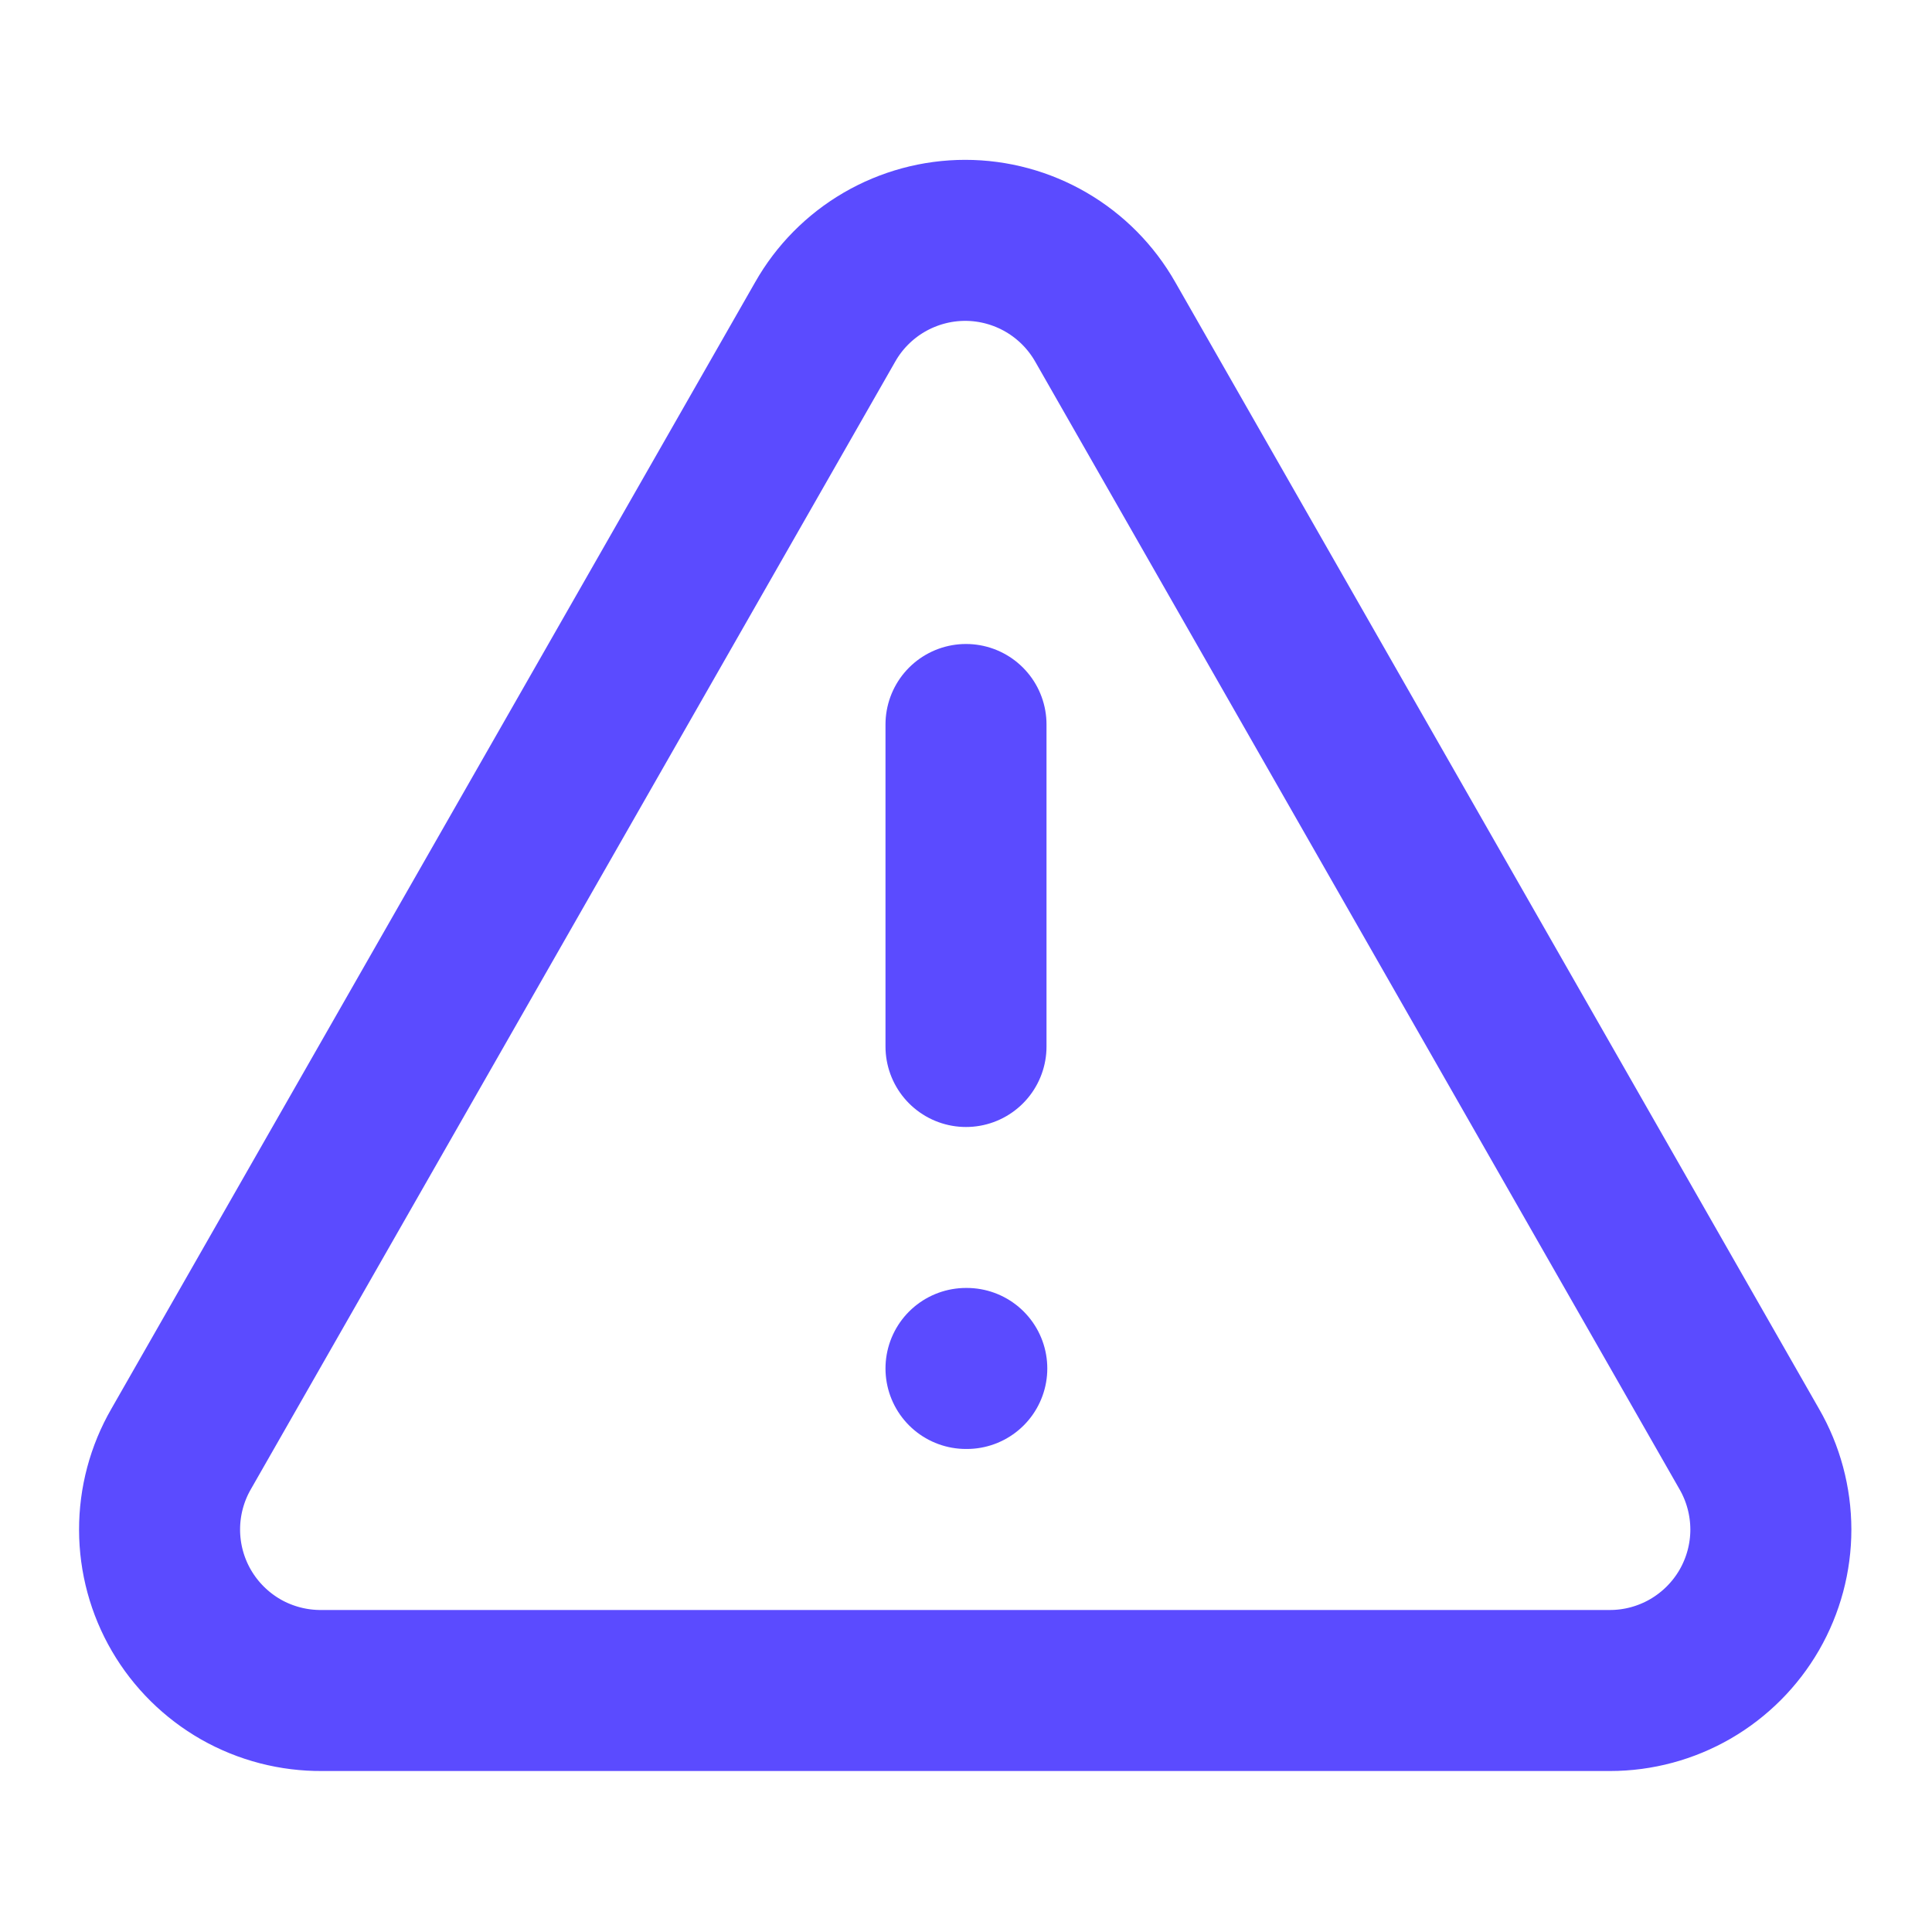
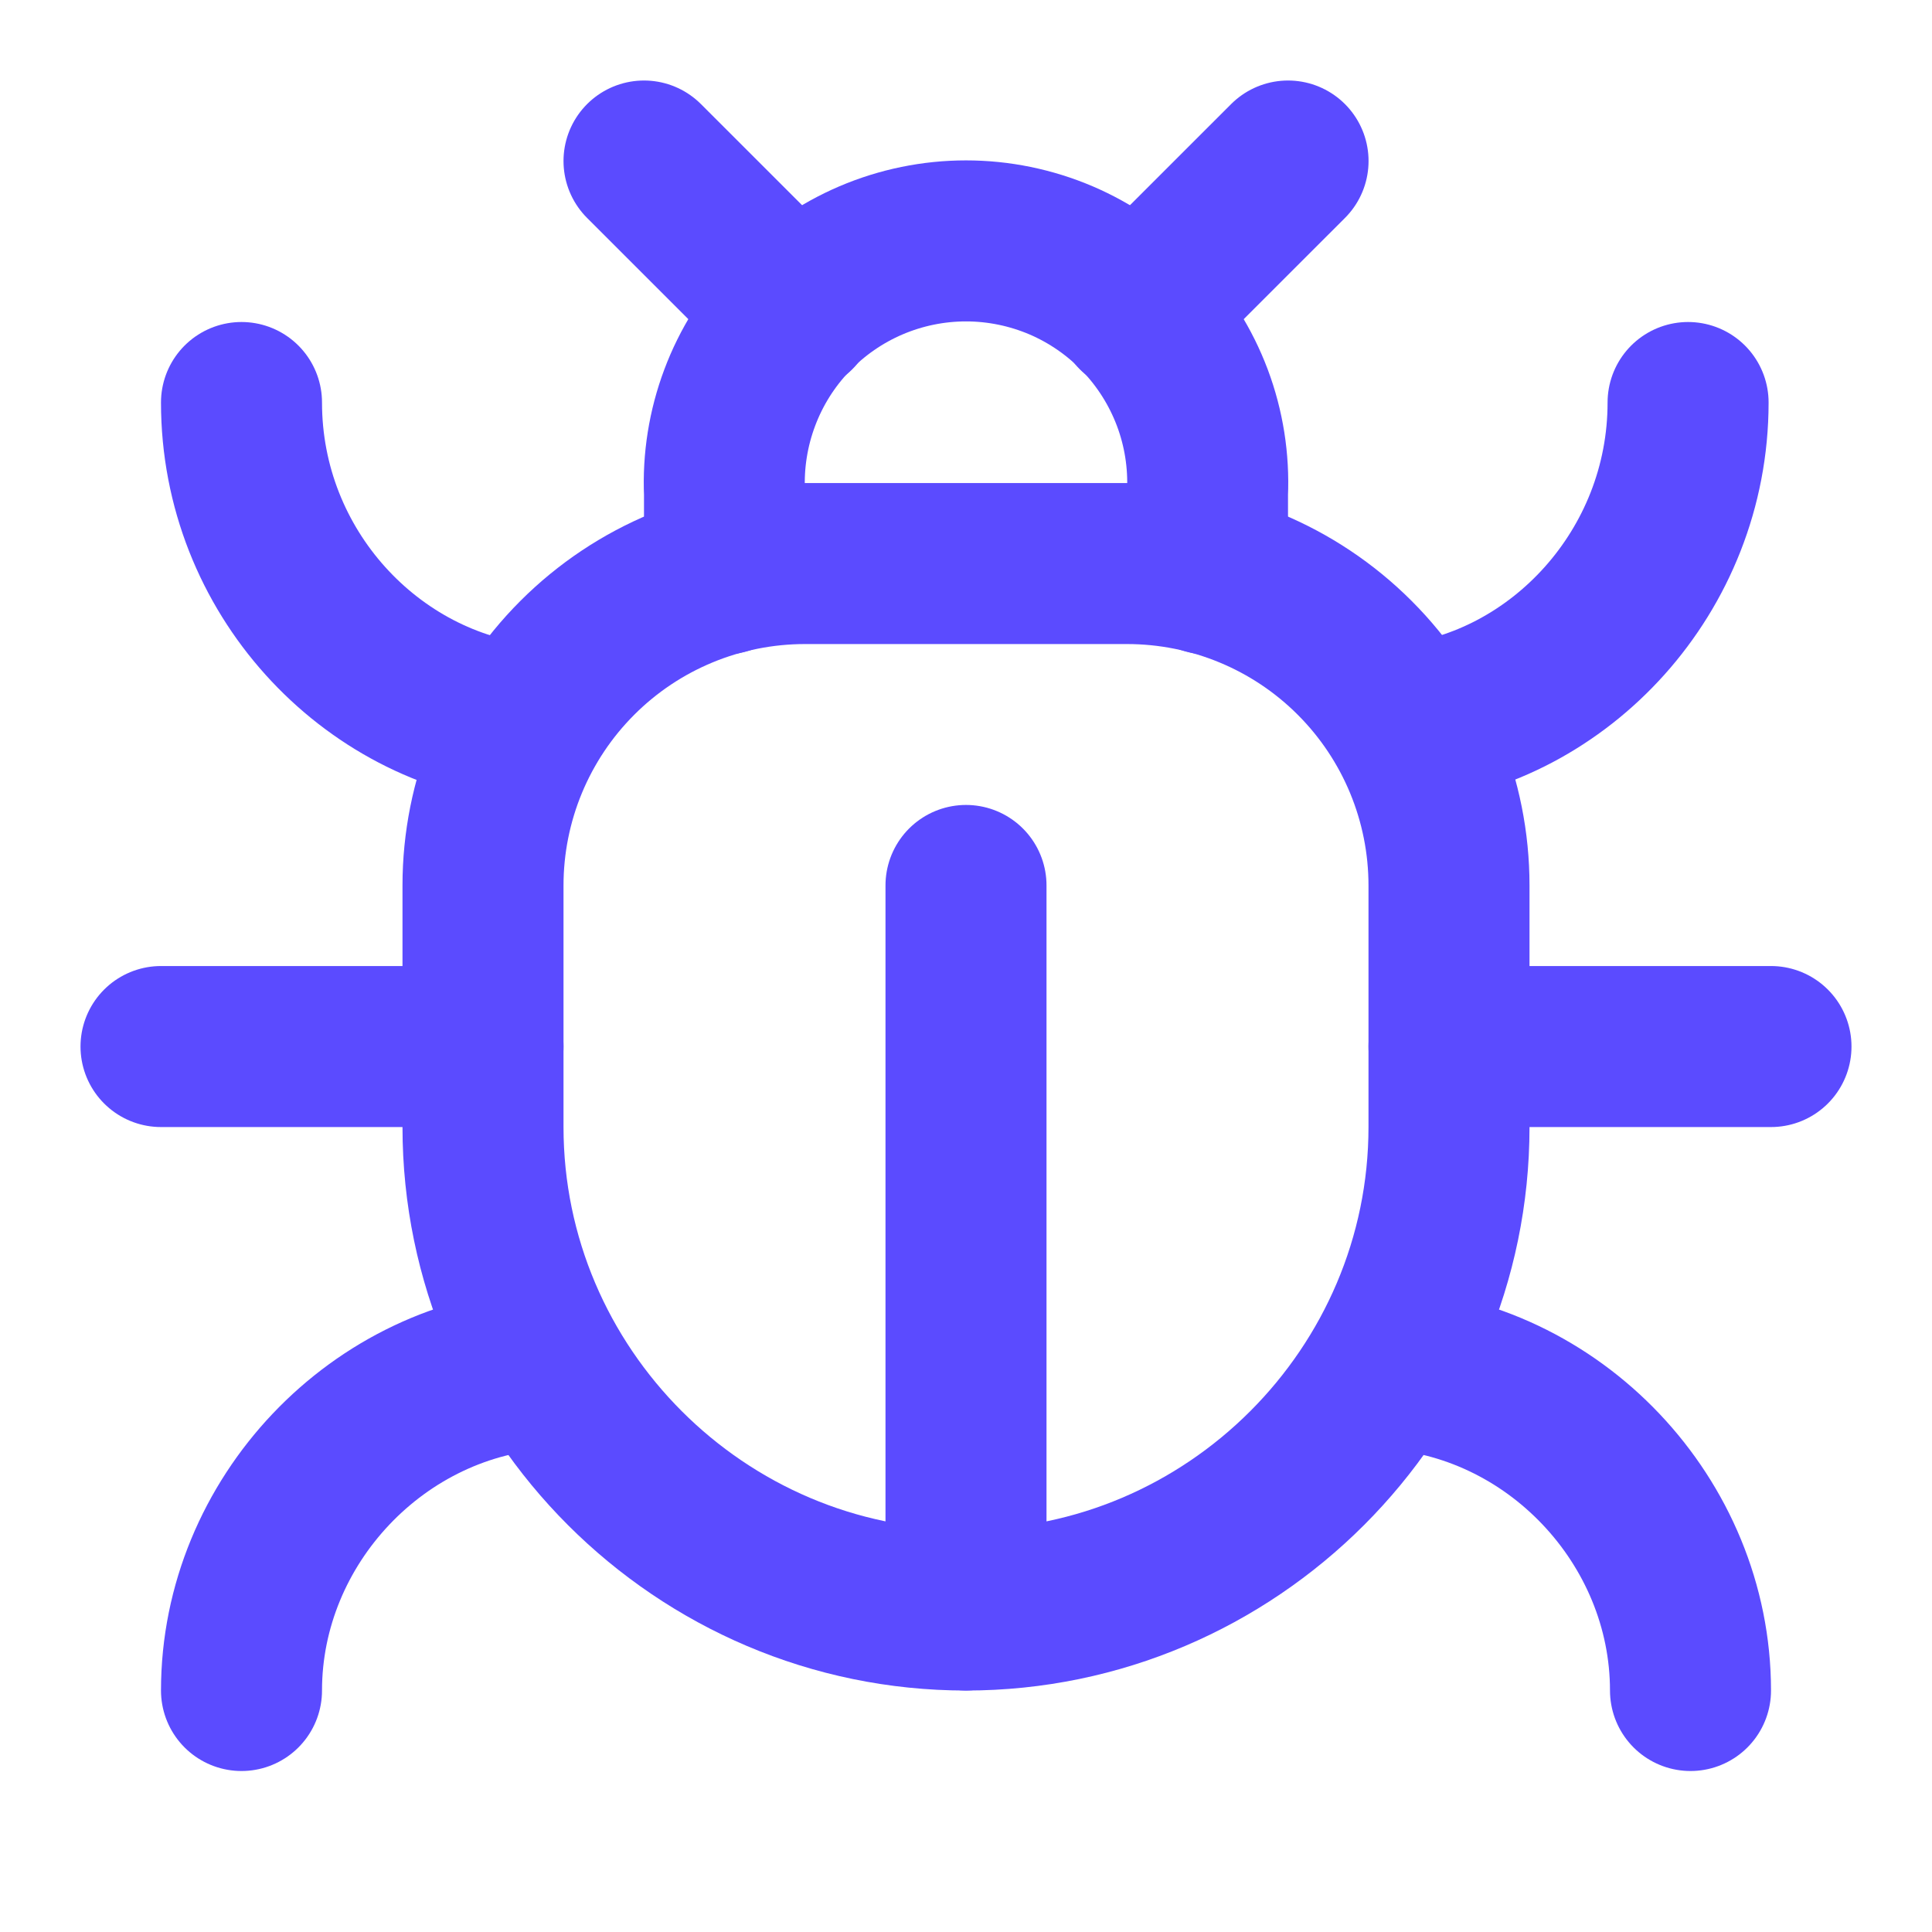
- <svg xmlns="http://www.w3.org/2000/svg" fill="none" height="32" role="img" viewBox="0 0 32 32" width="32">
-   <path d="M28.973 24L18.307 5.333C18.074 4.923 17.737 4.582 17.329 4.344C16.922 4.107 16.458 3.981 15.987 3.981C15.515 3.981 15.052 4.107 14.644 4.344C14.236 4.582 13.899 4.923 13.667 5.333L3 24C2.765 24.407 2.642 24.869 2.643 25.339C2.644 25.809 2.769 26.271 3.006 26.677C3.243 27.083 3.583 27.419 3.991 27.652C4.4 27.884 4.863 28.004 5.333 28H26.667C27.134 28 27.594 27.876 27.999 27.642C28.404 27.407 28.74 27.071 28.974 26.666C29.208 26.26 29.331 25.8 29.331 25.333C29.33 24.865 29.207 24.405 28.973 24Z" stroke="#5B4BFF" stroke-linecap="round" stroke-linejoin="round" stroke-width="2.667" />
-   <path d="M16 12V17.333" stroke="#5B4BFF" stroke-linecap="round" stroke-linejoin="round" stroke-width="2.667" />
-   <path d="M16 22.666H16.013" stroke="#5B4BFF" stroke-linecap="round" stroke-linejoin="round" stroke-width="2.667" />
+ <svg xmlns="http://www.w3.org/2000/svg" width="32" height="32" viewBox="0 0 32 32" fill="none">
+   <path d="M10.667 2.667L13.174 5.173" stroke="#5B4BFF" stroke-width="2.667" stroke-linecap="round" stroke-linejoin="round" />
+   <path d="M18.827 5.173L21.334 2.667" stroke="#5B4BFF" stroke-width="2.667" stroke-linecap="round" stroke-linejoin="round" />
+   <path d="M12 9.507V8.173C11.976 7.633 12.062 7.093 12.252 6.587C12.442 6.08 12.732 5.618 13.106 5.227C13.48 4.836 13.929 4.525 14.427 4.312C14.924 4.1 15.459 3.99 16 3.99C16.541 3.99 17.076 4.1 17.574 4.312C18.071 4.525 18.52 4.836 18.894 5.227C19.268 5.618 19.558 6.08 19.749 6.587C19.939 7.093 20.024 7.633 20 8.173V9.507" stroke="#5B4BFF" stroke-width="2.667" stroke-linecap="round" stroke-linejoin="round" />
+   <path d="M16 26.667C11.6 26.667 8 23.067 8 18.667V14.667C8 13.252 8.562 11.896 9.562 10.896C10.562 9.895 11.919 9.334 13.333 9.334H18.667C20.081 9.334 21.438 9.895 22.438 10.896C23.438 11.896 24 13.252 24 14.667V18.667C24 23.067 20.4 26.667 16 26.667Z" stroke="#5B4BFF" stroke-width="2.667" stroke-linecap="round" stroke-linejoin="round" />
+   <path d="M16 26.666V14.666" stroke="#5B4BFF" stroke-width="2.667" stroke-linecap="round" stroke-linejoin="round" />
+   <path d="M8.707 12C6.133 11.733 4 9.466 4 6.667" stroke="#5B4BFF" stroke-width="2.667" stroke-linecap="round" stroke-linejoin="round" />
+   <path d="M8 17.334H2.667" stroke="#5B4BFF" stroke-width="2.667" stroke-linecap="round" stroke-linejoin="round" />
+   <path d="M4 28C4 25.2 6.267 22.8 9.067 22.666" stroke="#5B4BFF" stroke-width="2.667" stroke-linecap="round" stroke-linejoin="round" />
+   <path d="M27.96 6.667C27.96 9.466 25.826 11.733 23.293 12" stroke="#5B4BFF" stroke-width="2.667" stroke-linecap="round" stroke-linejoin="round" />
+   <path d="M29.333 17.334H24" stroke="#5B4BFF" stroke-width="2.667" stroke-linecap="round" stroke-linejoin="round" />
+   <path d="M22.934 22.666C25.734 22.8 28 25.2 28 28" stroke="#5B4BFF" stroke-width="2.667" stroke-linecap="round" stroke-linejoin="round" />
</svg>
